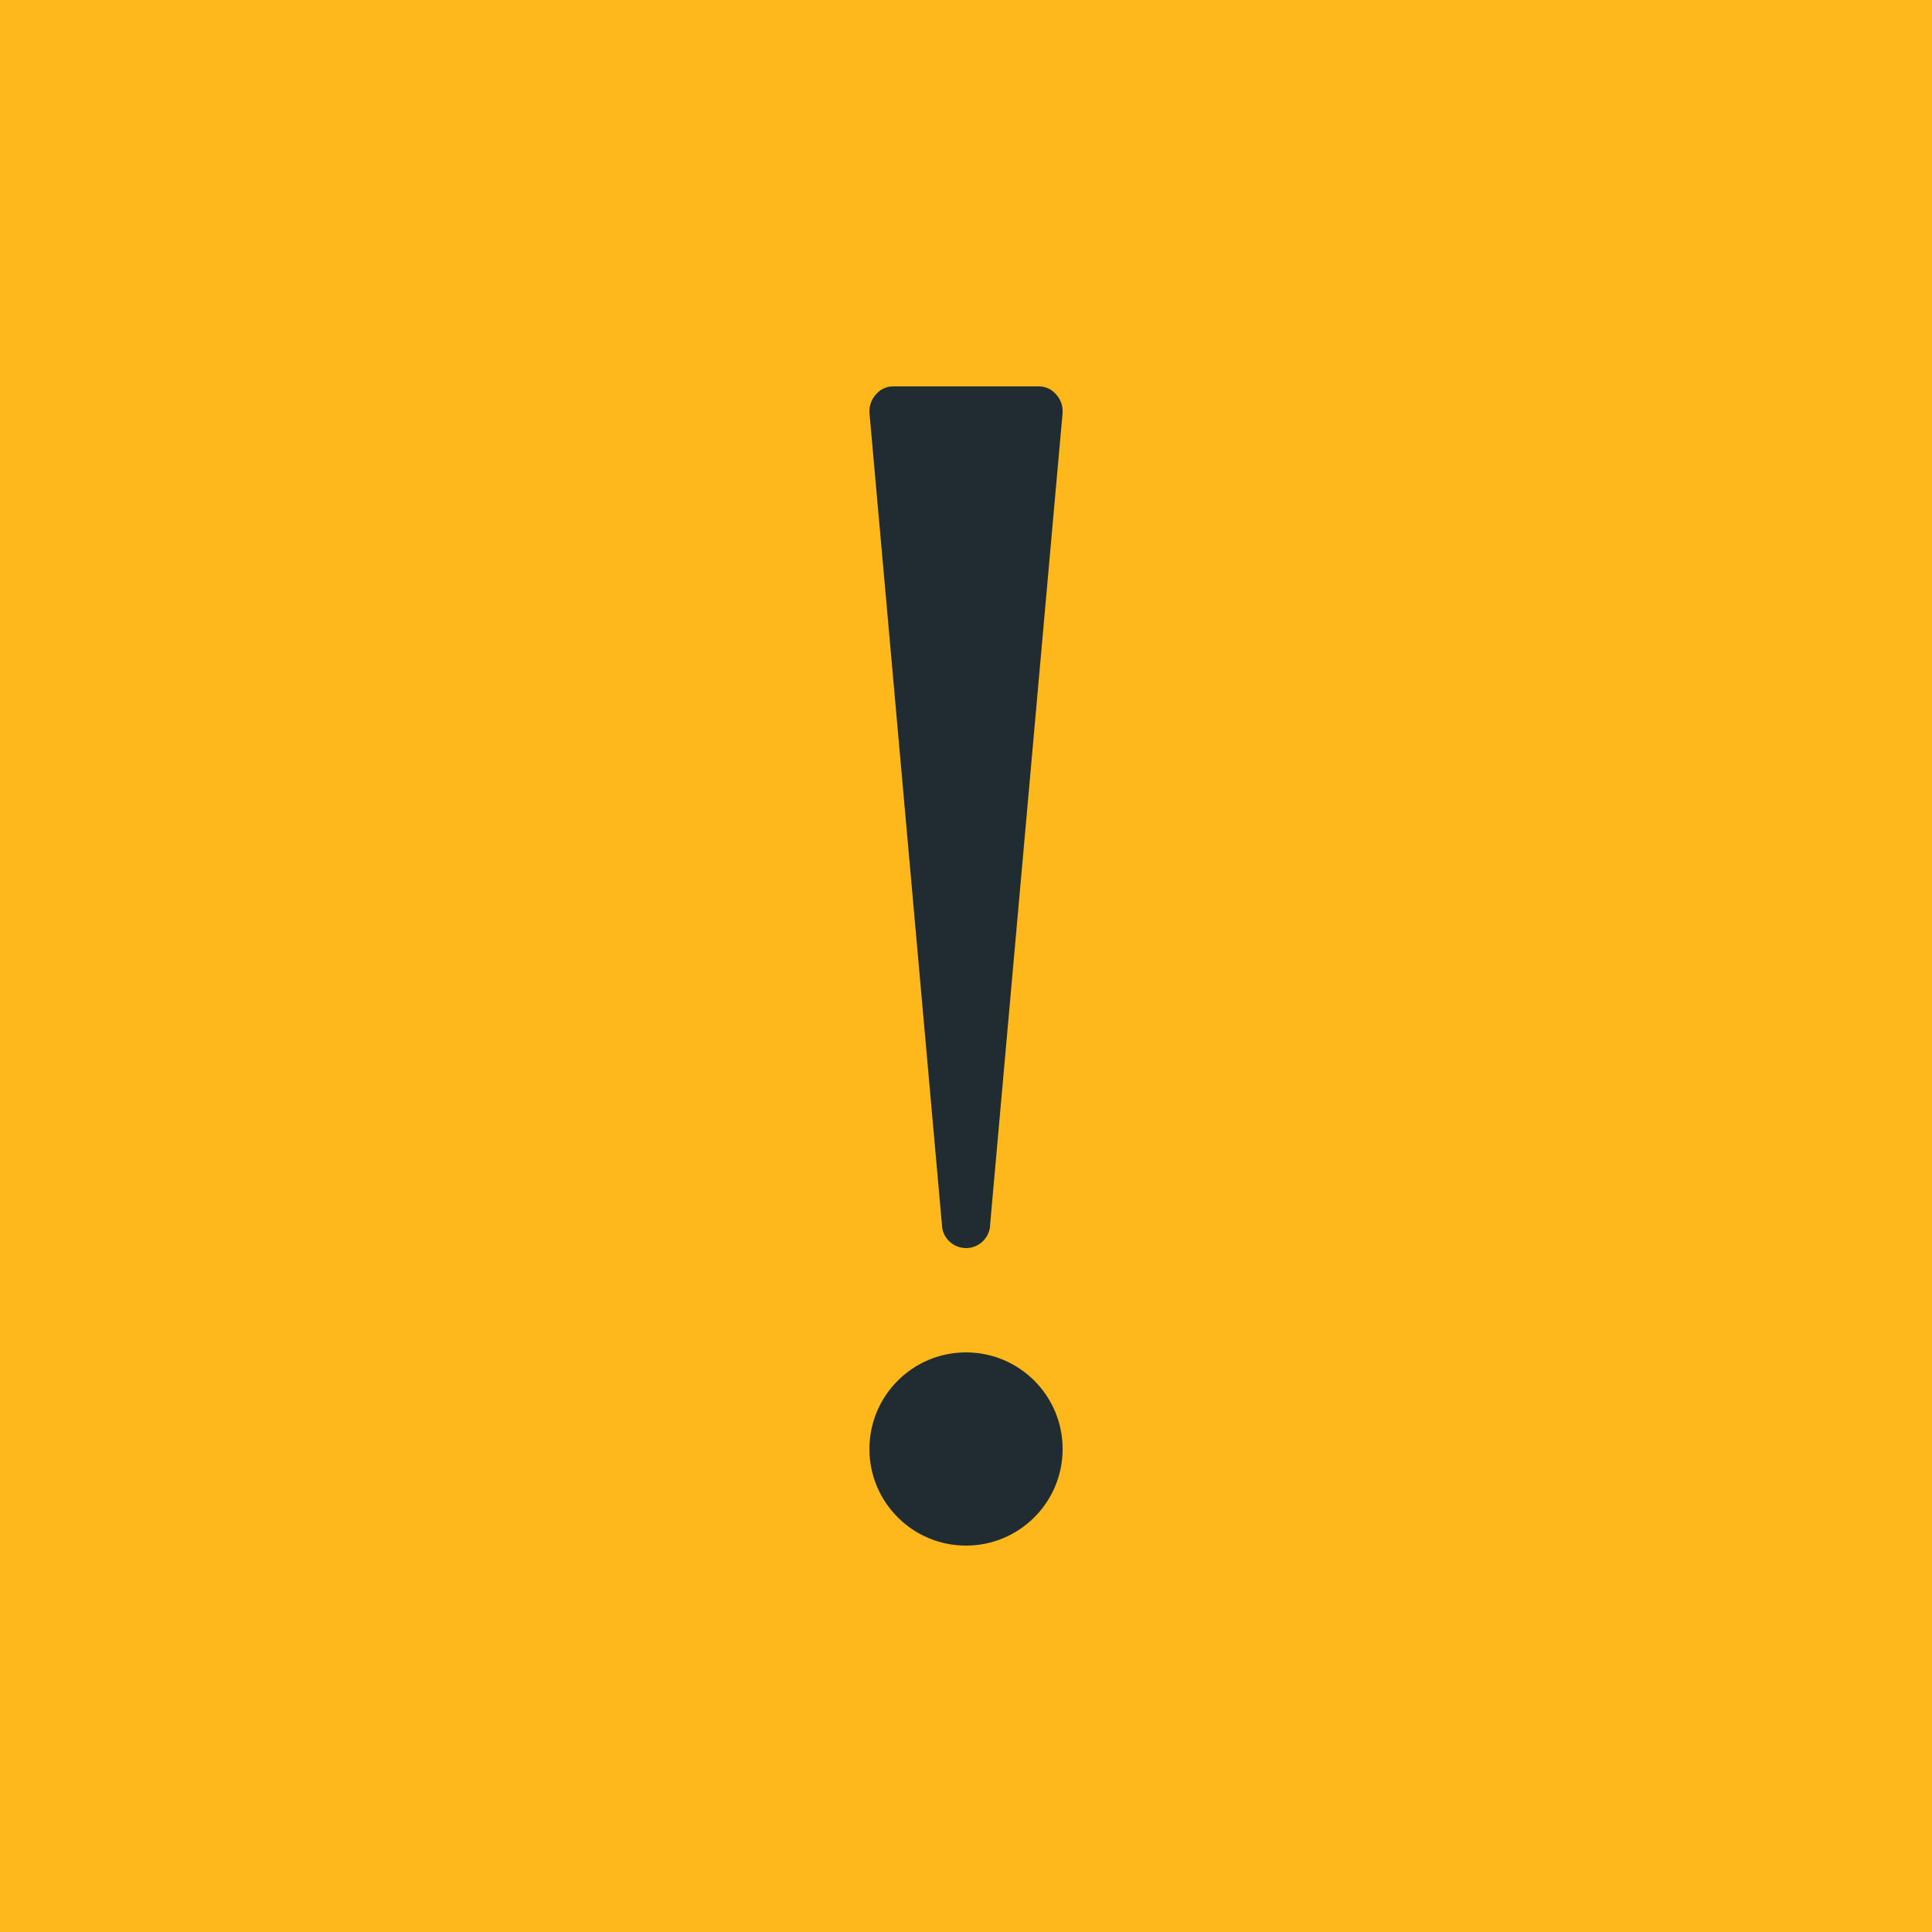
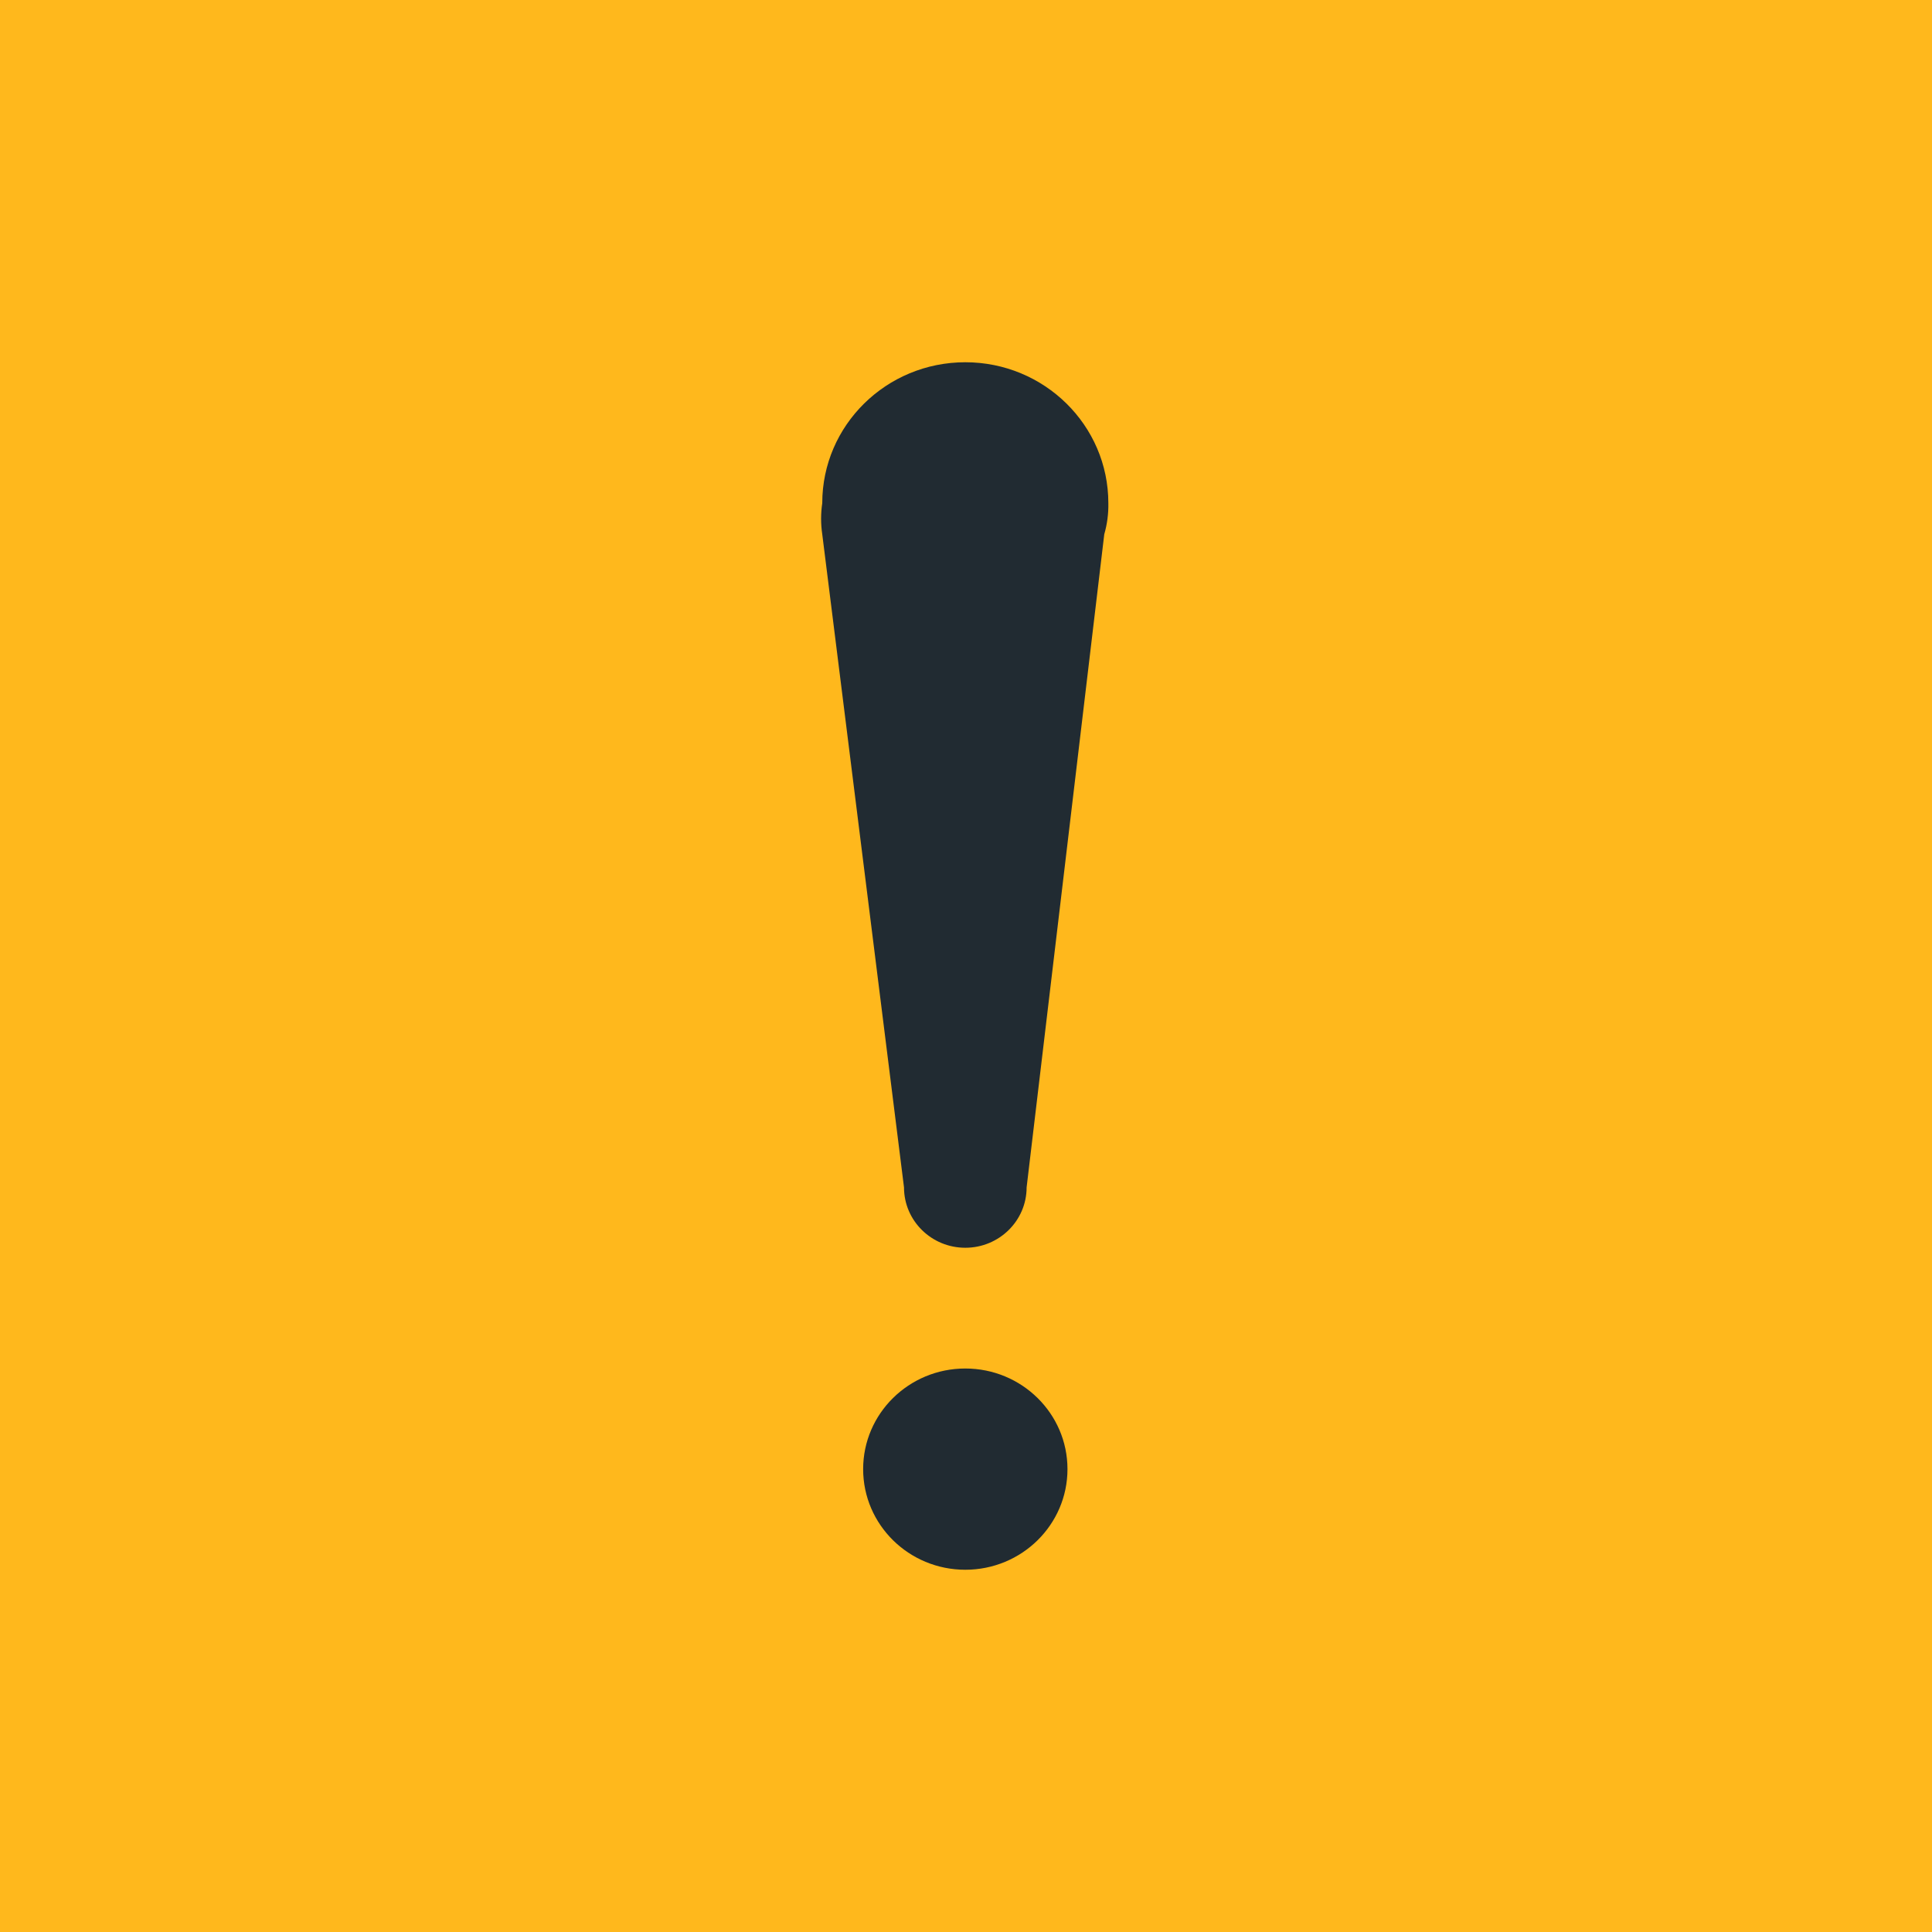
<svg xmlns="http://www.w3.org/2000/svg" width="80px" height="80px" viewBox="0 0 80 80" version="1.1">
  <defs />
  <g id="NHS-Redesign---Components-v0.1" stroke="none" stroke-width="1" fill="none" fill-rule="evenodd">
    <g id="NHS-Redesign---Callout-Box-Ideas-v3" transform="translate(-1386, -304)">
      <g id="callout-icon-warning-yellow" transform="translate(1386, 304)">
        <rect id="Rectangle-3" fill="#FFB81C" fill-rule="evenodd" x="0" y="0" width="80" height="80" />
-         <path d="M40.001,64 C37.792,64 36.001,62.209 36.001,60 C36.001,57.791 37.792,56 40.001,56 C42.21,56 44.001,57.791 44.001,60 C44.001,62.209 42.21,64 40.001,64 Z M43.721,16.32 C43.913,16.525 44.014,16.8 44.001,17.08 L41.001,50.68 C41.001,51.233 40.553,51.68 40.001,51.68 C39.449,51.68 39.001,51.233 39.001,50.68 L36.001,17.08 C35.988,16.8 36.089,16.525 36.281,16.32 C36.461,16.111 36.725,15.994 37.001,16 L43.001,16 C43.277,15.994 43.541,16.111 43.721,16.32 Z" id="nhsuk-icon-warning" fill="#212B32" fill-rule="nonzero" />
+         <path d="M39.971,65 C37.635,65 35.741,63.135 35.741,60.833 C35.741,58.532 37.635,56.667 39.971,56.667 C42.308,56.667 44.202,58.532 44.202,60.833 C44.202,63.135 42.308,65 39.971,65 Z M45.894,20.833 C45.903,21.27 45.846,21.705 45.725,22.125 L42.51,49.167 C42.51,50.547 41.373,51.667 39.971,51.667 C38.569,51.667 37.433,50.547 37.433,49.167 L34.048,22.125 C33.984,21.697 33.984,21.262 34.048,20.833 C34.048,17.612 36.7,15 39.971,15 C43.243,15 45.894,17.612 45.894,20.833 Z" id="Combined-Shape" fill="#212B32" fill-rule="nonzero" />
      </g>
    </g>
  </g>
</svg>
